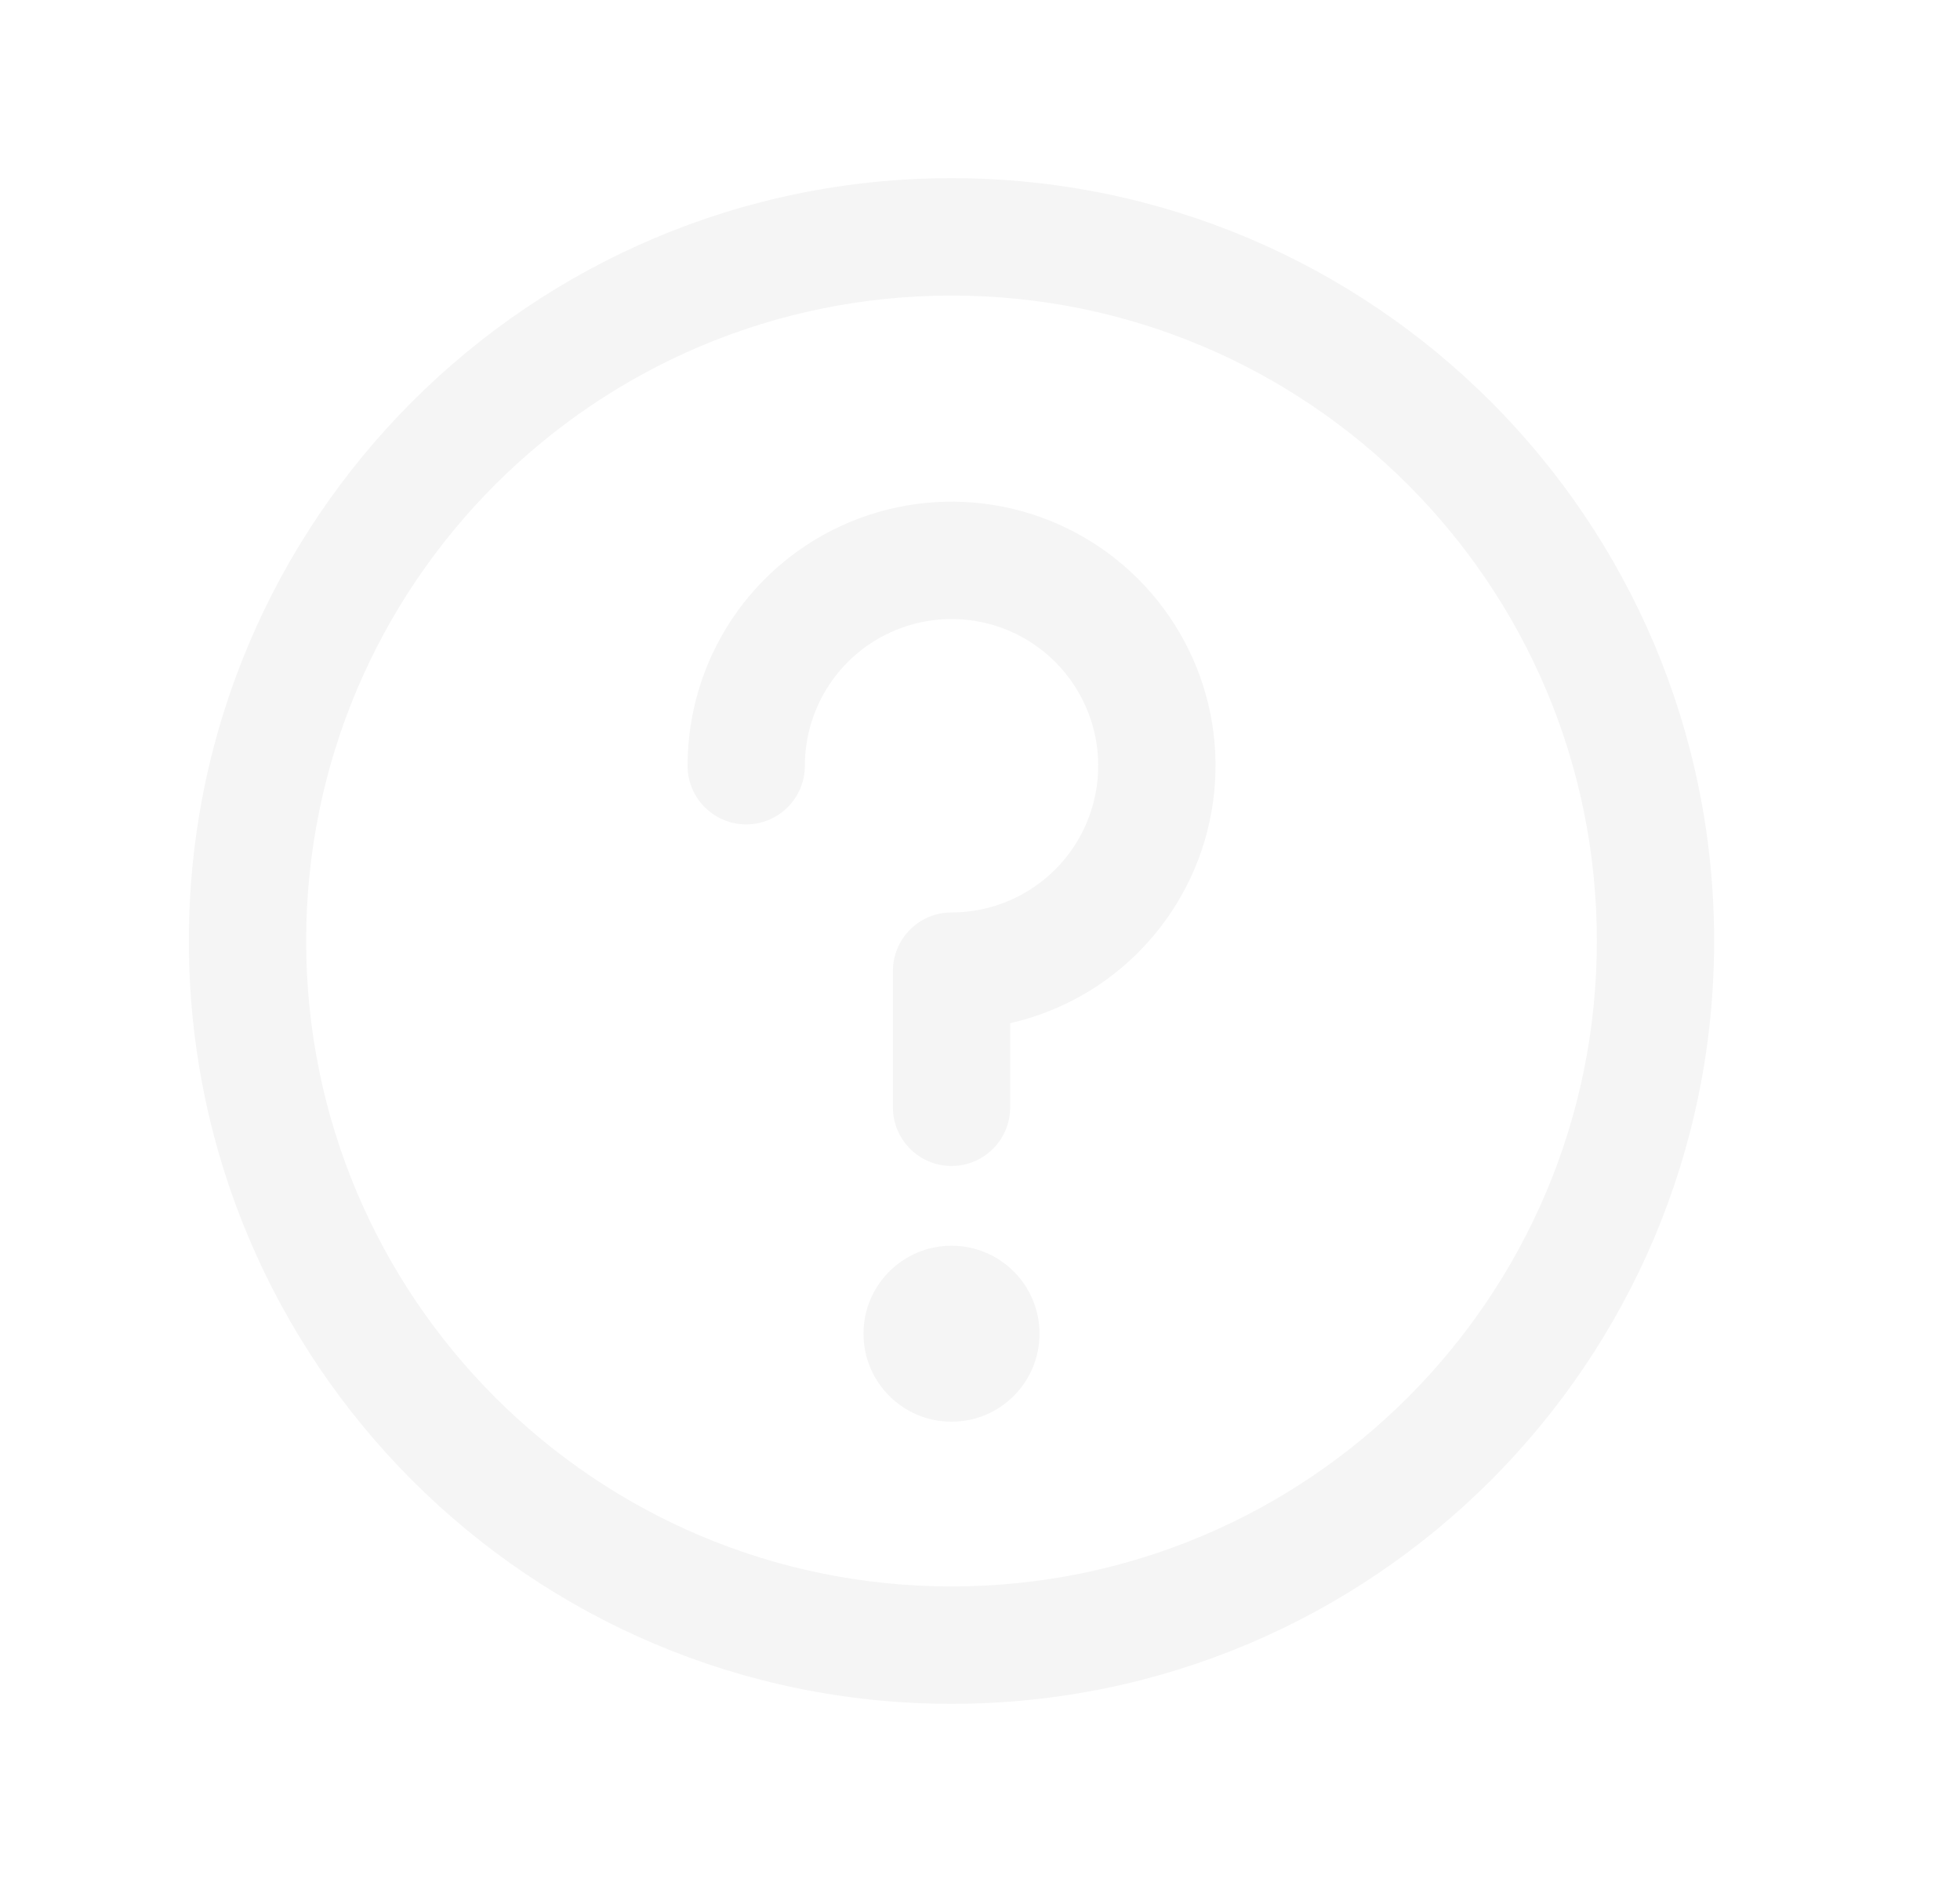
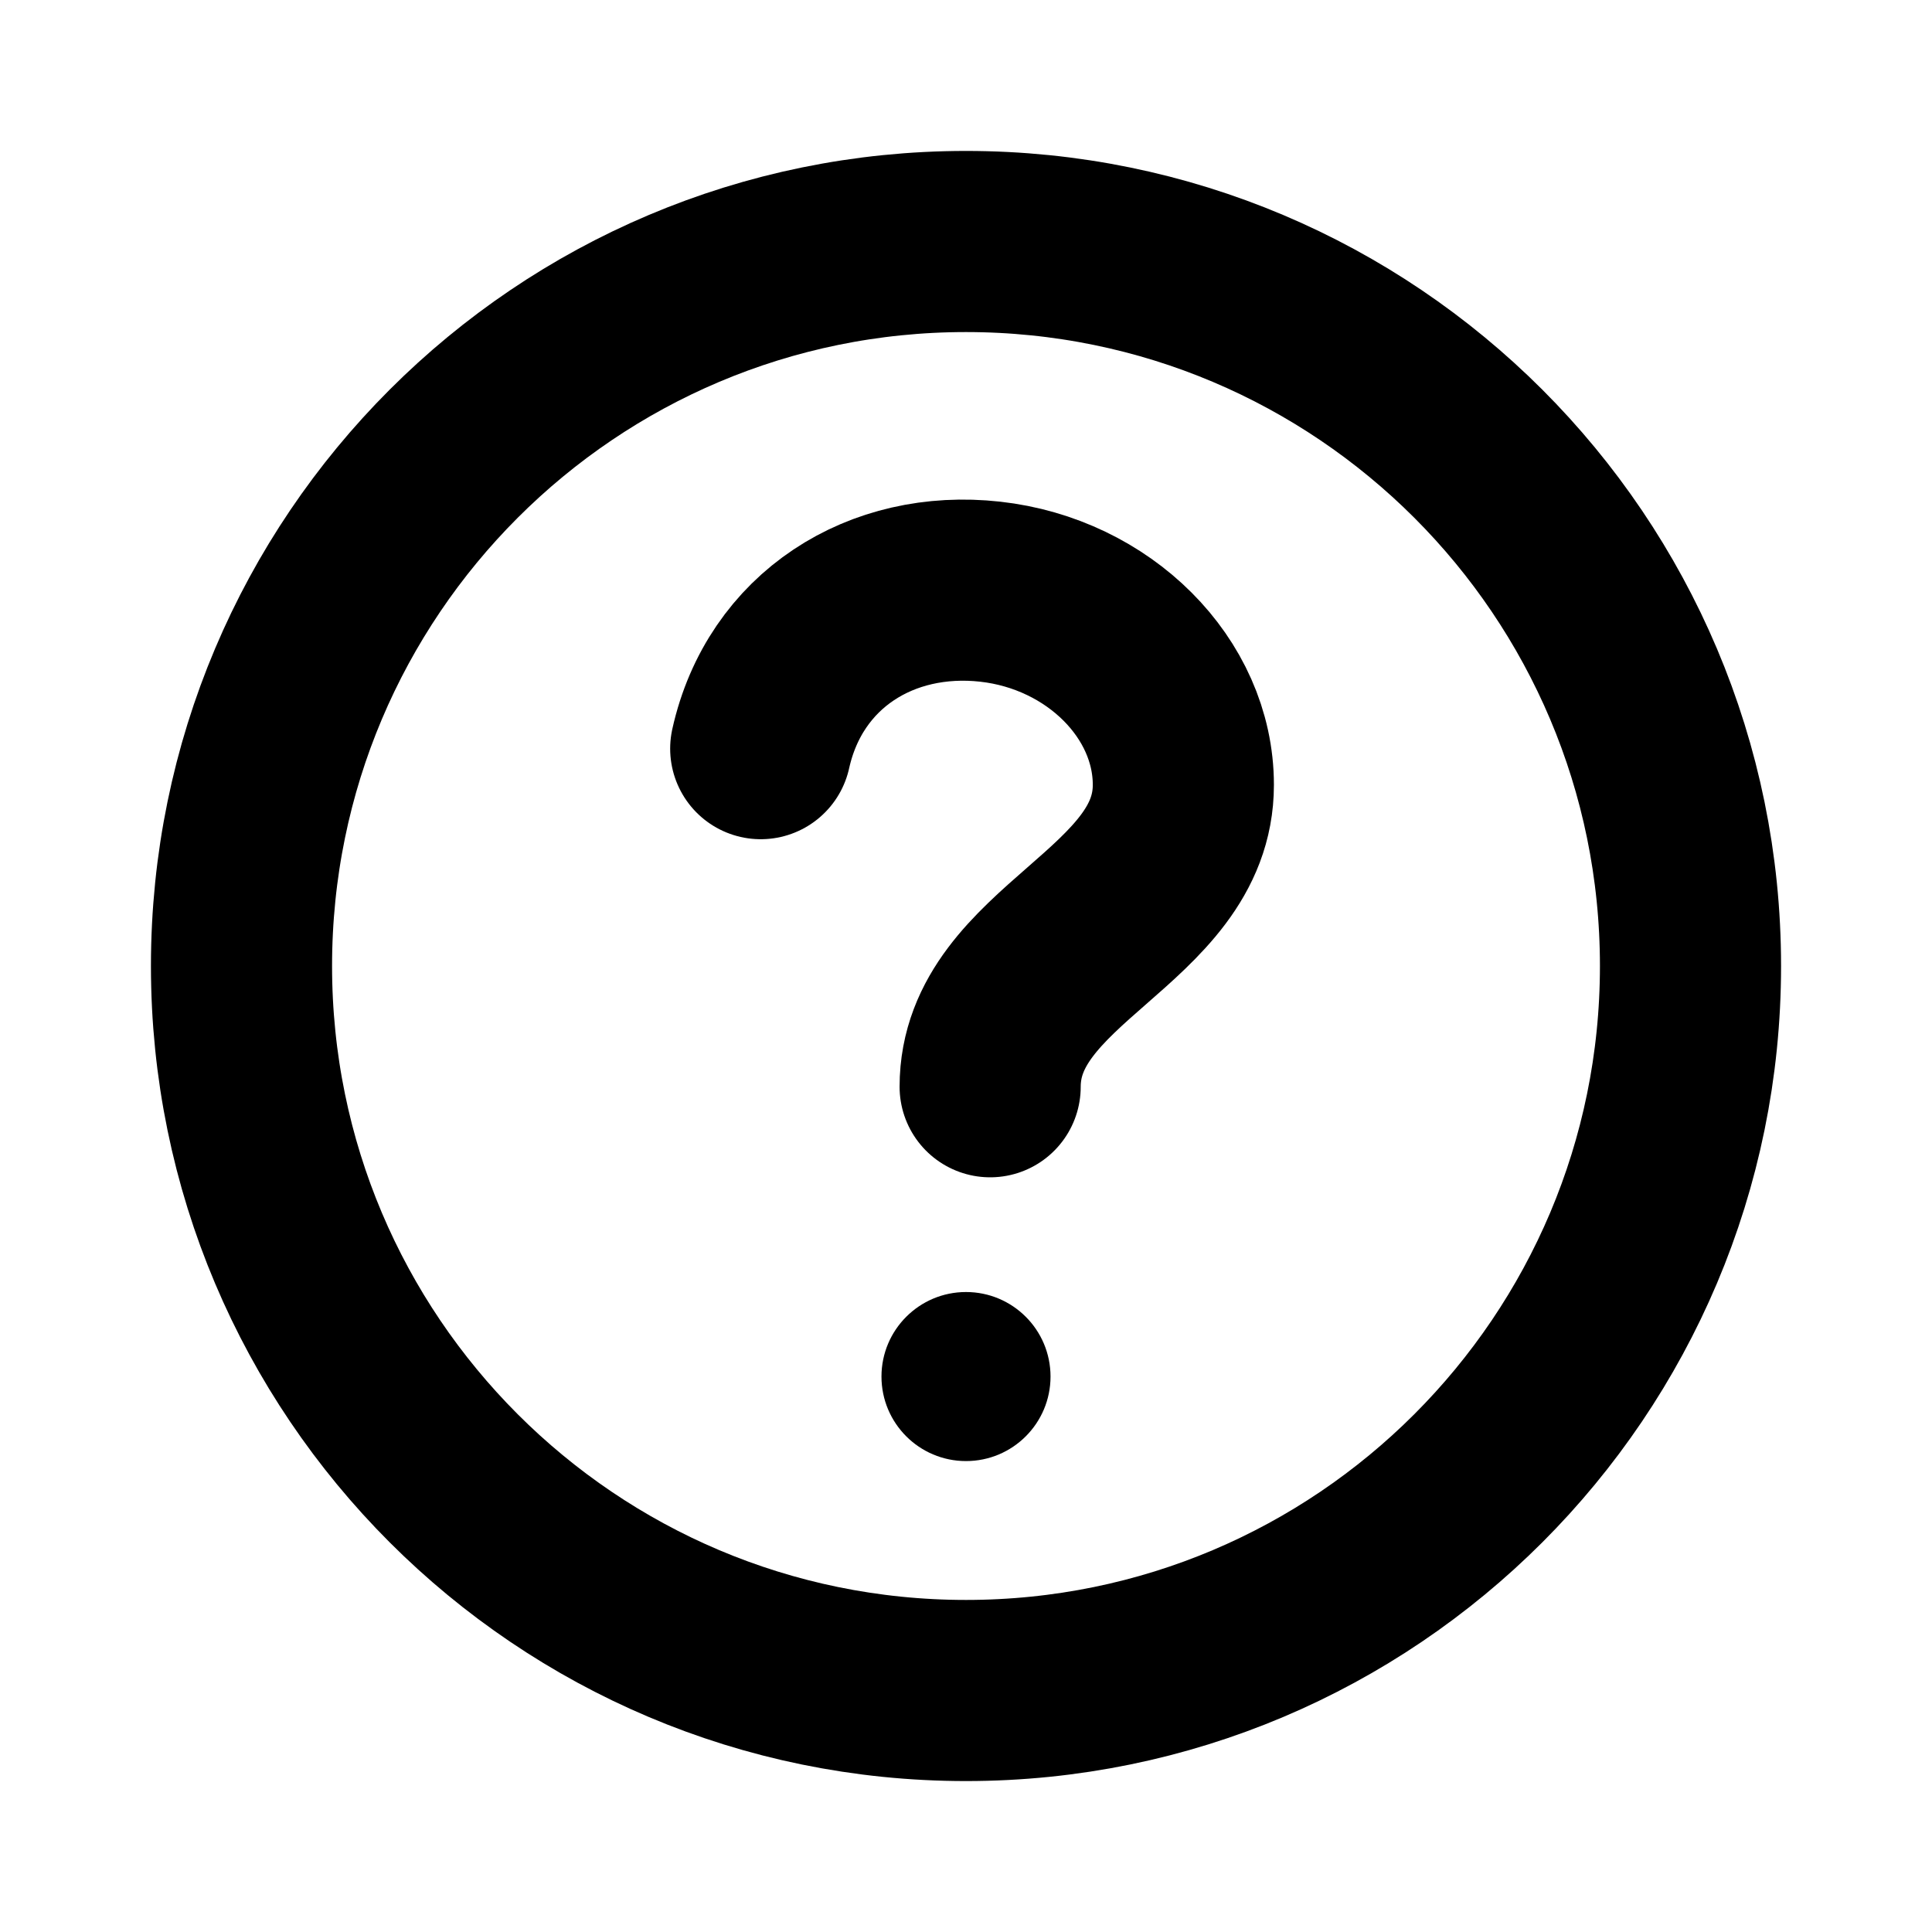
- <svg xmlns="http://www.w3.org/2000/svg" width="25" height="24" viewBox="0 0 25 24" fill="none">
-   <path fill-rule="evenodd" clip-rule="evenodd" d="M12.137 3.769C7.591 3.769 3.905 7.454 3.905 12C3.905 16.546 7.591 20.231 12.137 20.231C16.683 20.231 20.368 16.546 20.368 12C20.368 7.454 16.683 3.769 12.137 3.769ZM2.409 12C2.409 6.627 6.764 2.272 12.137 2.272C17.509 2.272 21.864 6.627 21.864 12C21.864 17.373 17.509 21.728 12.137 21.728C6.764 21.728 2.409 17.373 2.409 12Z" fill="#F5F5F5" />
-   <path d="M12.137 18.13C12.757 18.13 13.259 17.628 13.259 17.008C13.259 16.388 12.757 15.886 12.137 15.886C11.517 15.886 11.014 16.388 11.014 17.008C11.014 17.628 11.517 18.13 12.137 18.13Z" fill="#F5F5F5" />
-   <path fill-rule="evenodd" clip-rule="evenodd" d="M10.848 6.654C11.464 6.399 12.141 6.332 12.794 6.462C13.447 6.592 14.047 6.913 14.518 7.384C14.989 7.855 15.31 8.455 15.44 9.108C15.569 9.761 15.503 10.438 15.248 11.053C14.993 11.669 14.561 12.195 14.008 12.565C13.664 12.794 13.284 12.957 12.885 13.048V14.12C12.885 14.534 12.55 14.869 12.137 14.869C11.724 14.869 11.389 14.534 11.389 14.12V12.384C11.389 12.185 11.467 11.995 11.608 11.855C11.748 11.714 11.938 11.636 12.137 11.636C12.507 11.636 12.869 11.526 13.176 11.32C13.484 11.115 13.724 10.823 13.865 10.481C14.007 10.139 14.044 9.763 13.972 9.4C13.899 9.037 13.721 8.704 13.46 8.442C13.198 8.18 12.865 8.002 12.502 7.93C12.139 7.858 11.763 7.895 11.421 8.037C11.079 8.178 10.787 8.418 10.581 8.726C10.376 9.033 10.266 9.395 10.266 9.765C10.266 10.178 9.931 10.513 9.518 10.513C9.105 10.513 8.77 10.178 8.77 9.765C8.77 9.099 8.967 8.448 9.337 7.894C9.707 7.34 10.233 6.909 10.848 6.654Z" fill="#F5F5F5" />
+ <svg xmlns="http://www.w3.org/2000/svg" width="16" height="16" viewBox="0 0 16 16" fill="none" stroke="currentColor" stroke-width="1.5" stroke-linecap="round" stroke-linejoin="round">
+   <circle cx="8" cy="8" r="6" />
+   <path d="M6.3 6.2c.2-.9 1-1.4 1.9-1.3.9.1 1.6.8 1.6 1.6 0 1.1-1.6 1.4-1.6 2.5" />
+   <circle cx="8" cy="11.4" r=".7" fill="currentColor" stroke="none" />
</svg>
